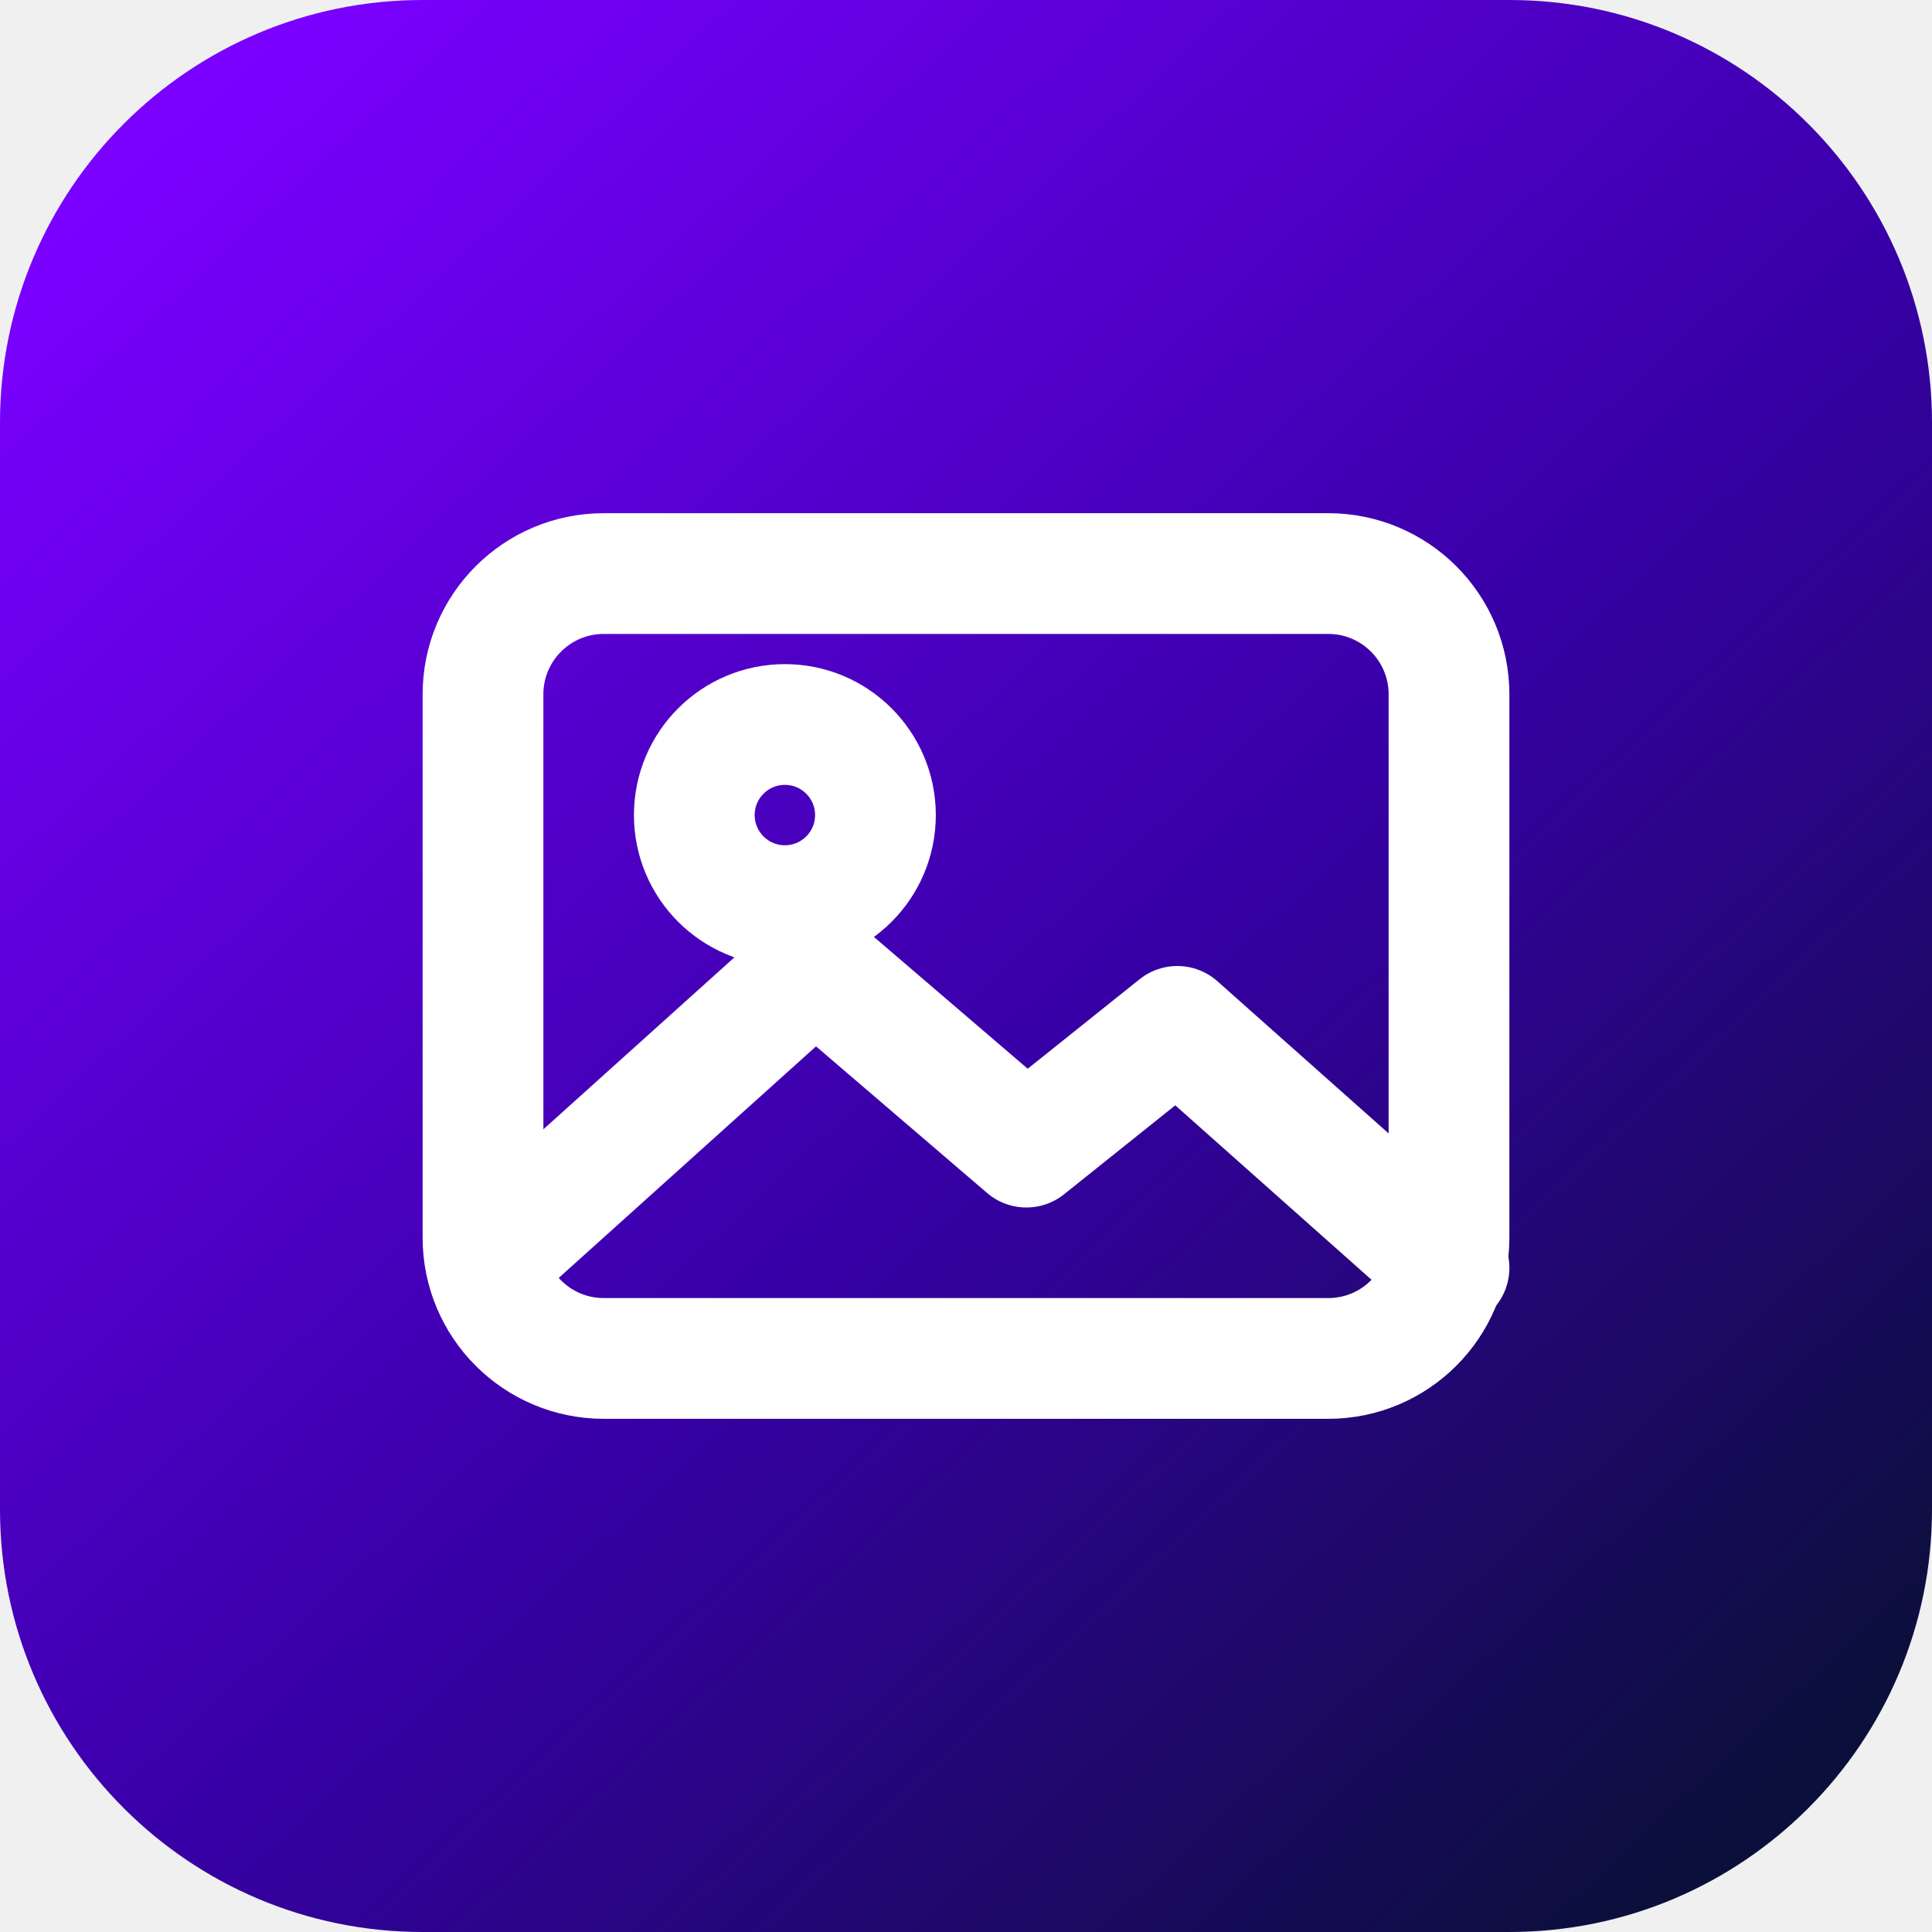
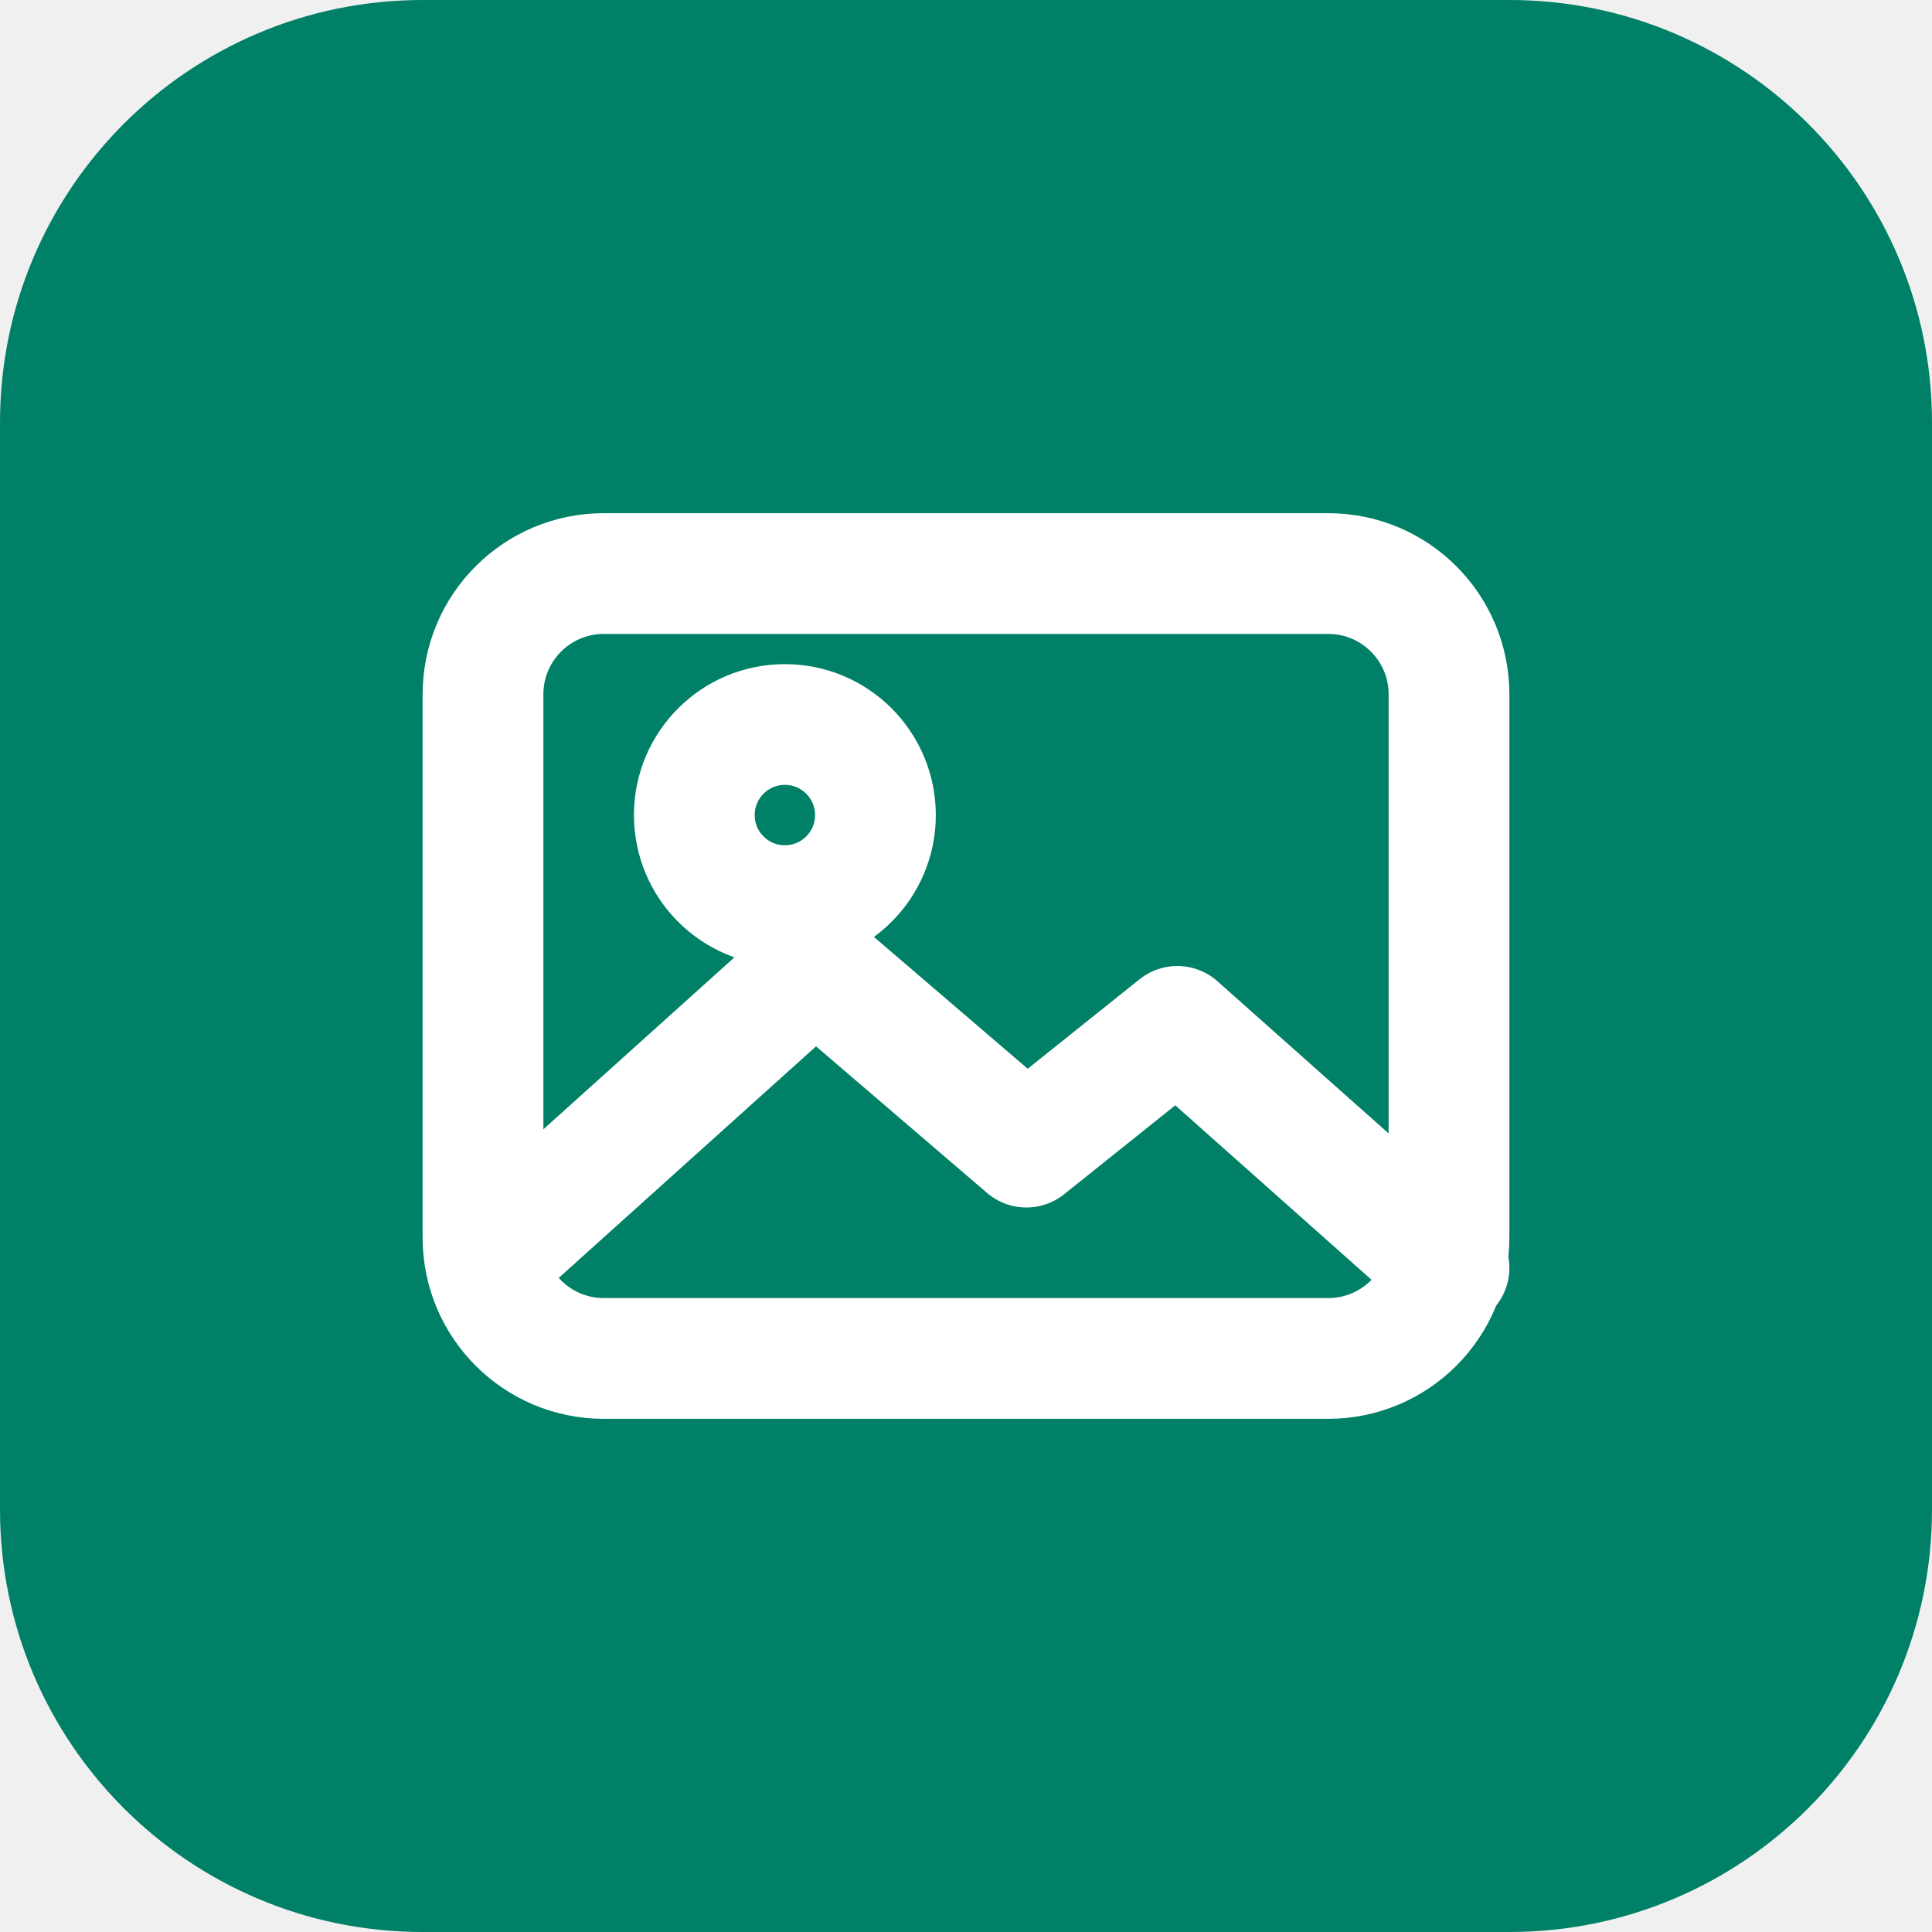
<svg xmlns="http://www.w3.org/2000/svg" viewBox="0 0 64 64" width="64" height="64" role="img" aria-label="media">
-   <defs>
-     <linearGradient id="g" x1="6" y1="4" x2="58" y2="60" gradientUnits="userSpaceOnUse">
-       <stop offset="0" stop-color="#7A00FF" />
-       <stop offset="0.55" stop-color="#3700A6" />
-       <stop offset="1" stop-color="#0B0F3B" />
-     </linearGradient>
-   </defs>
-   <rect width="64" height="64" rx="14" fill="url(#g)" />
+   <rect width="64" height="64" rx="14" fill="#008066" />
  <g fill="none" stroke="#FFFFFF" stroke-width="4" stroke-linecap="round" stroke-linejoin="round">
    <rect x="16" y="19" width="32" height="26" rx="4" />
    <circle cx="26" cy="27" r="3" />
    <path d="M17 41l10-9 7 6 5-4 9 8" />
  </g>
</svg>
